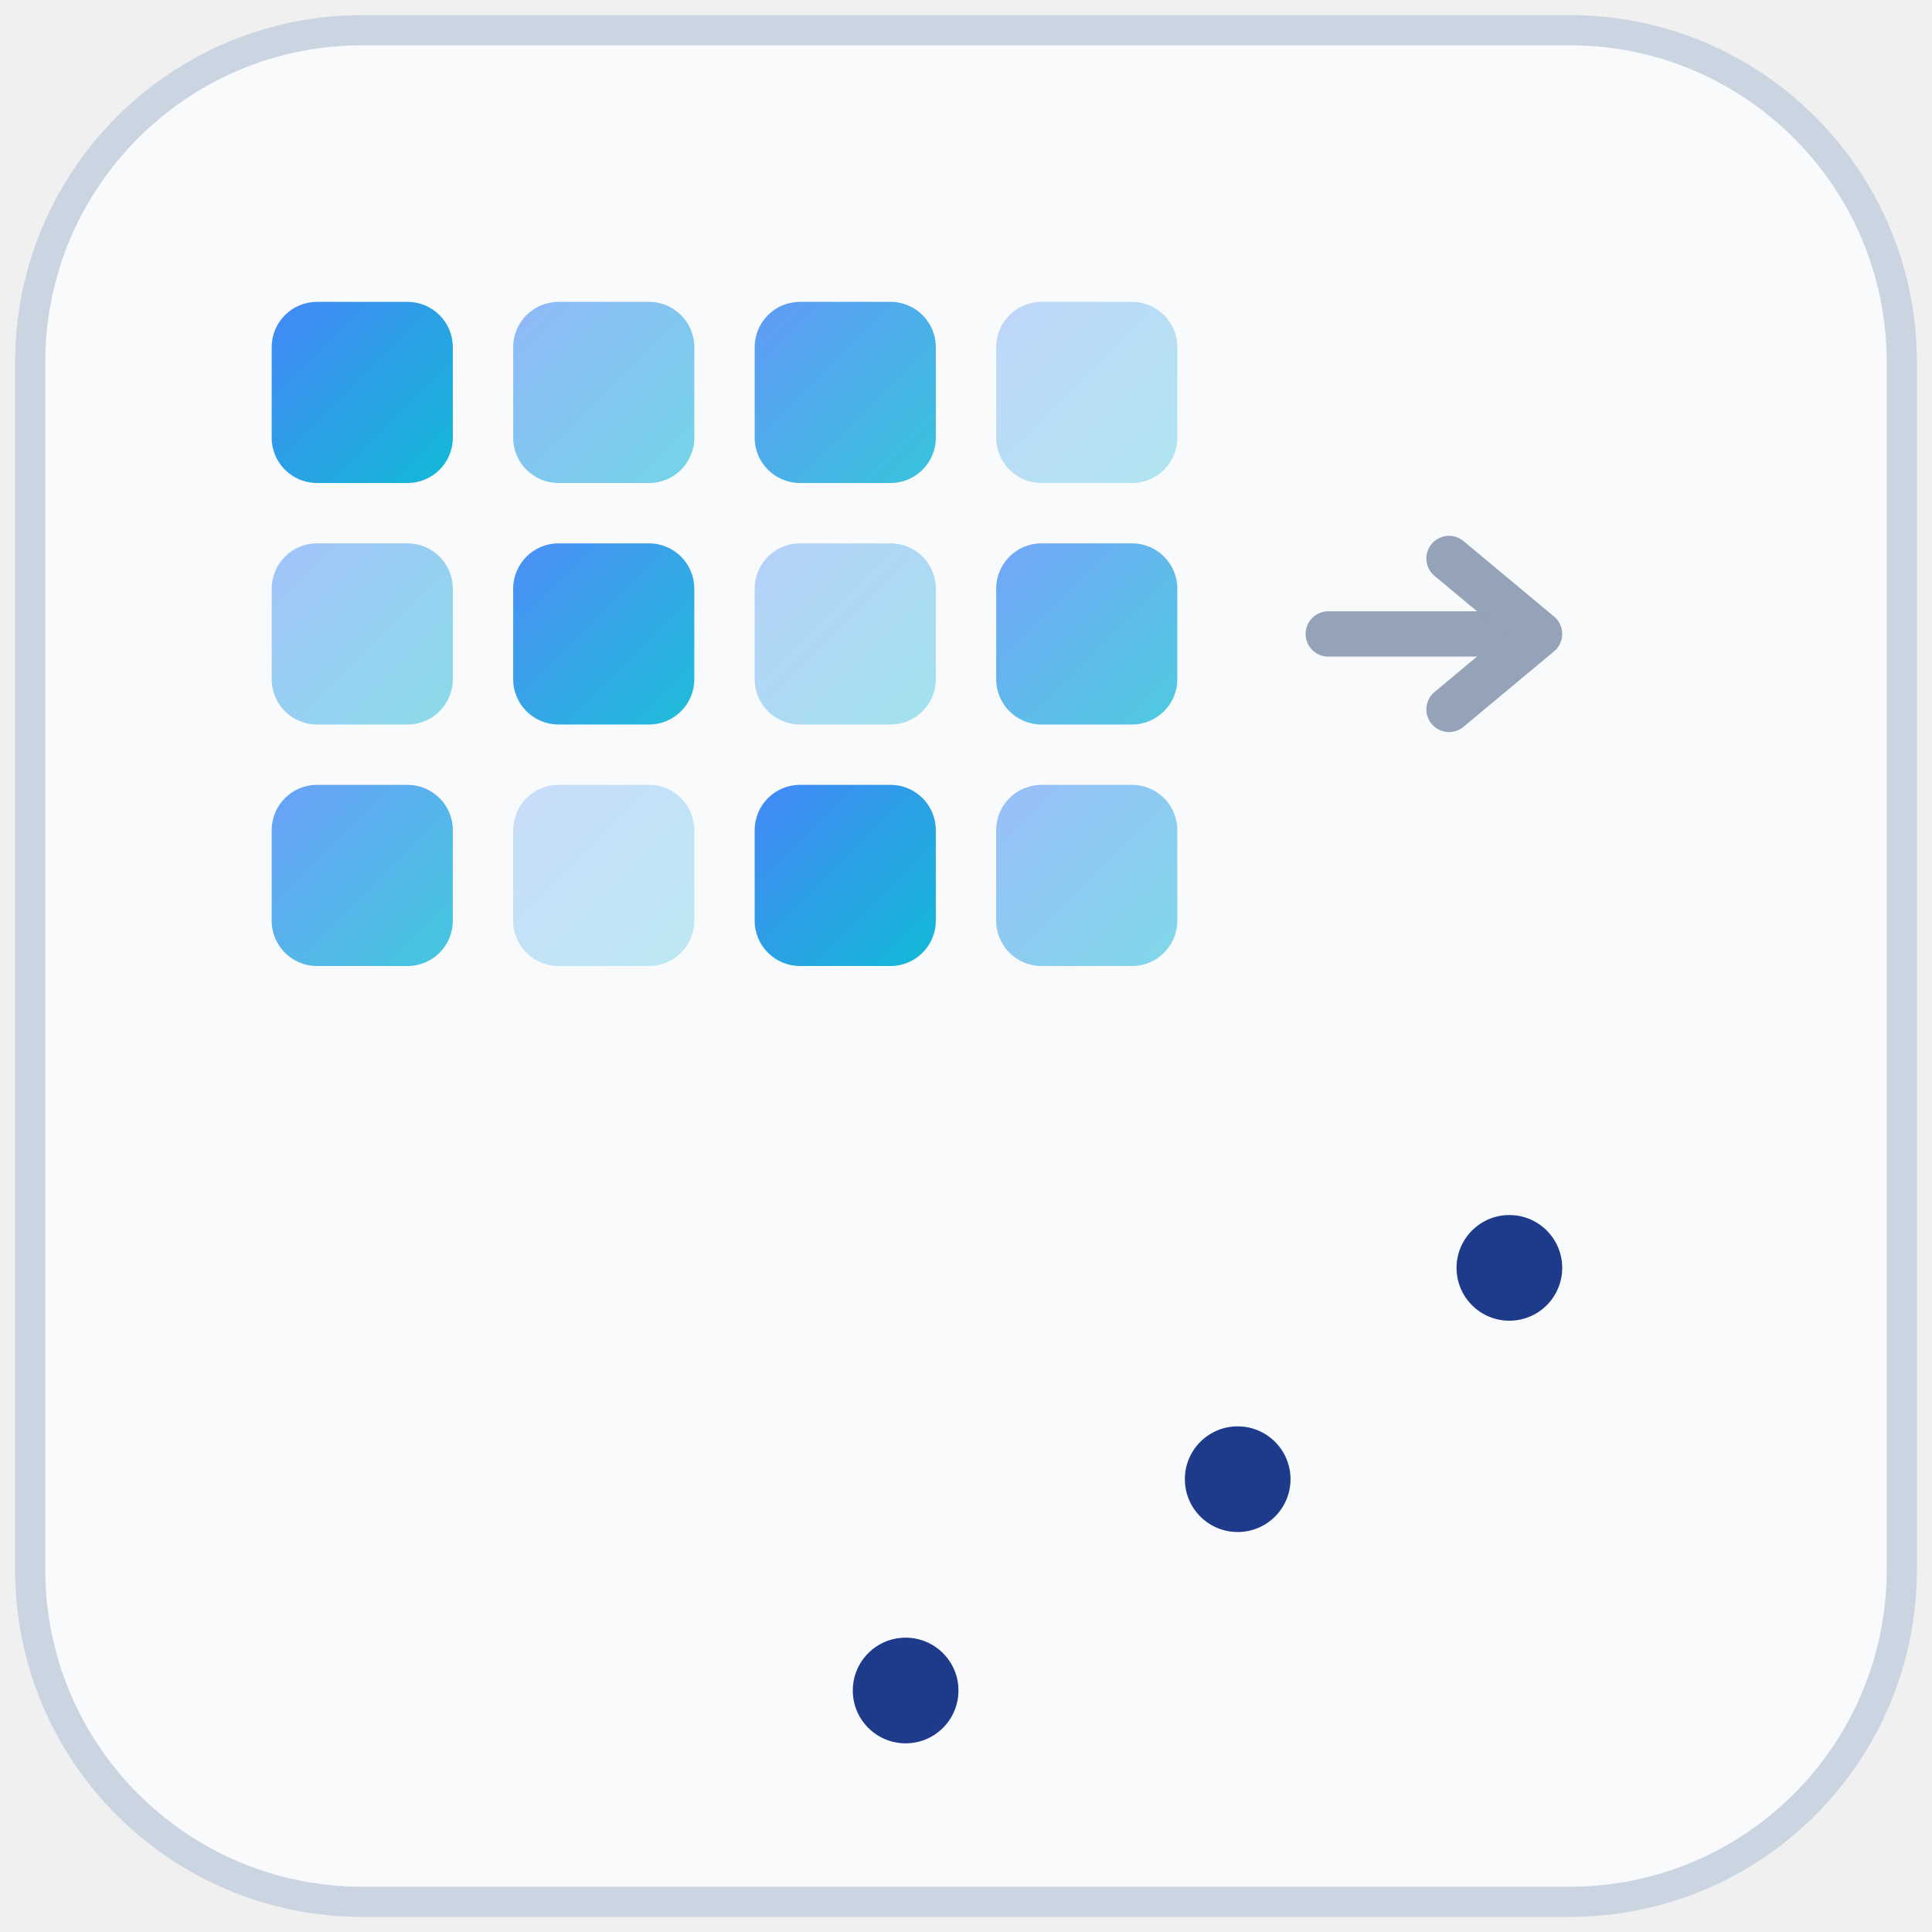
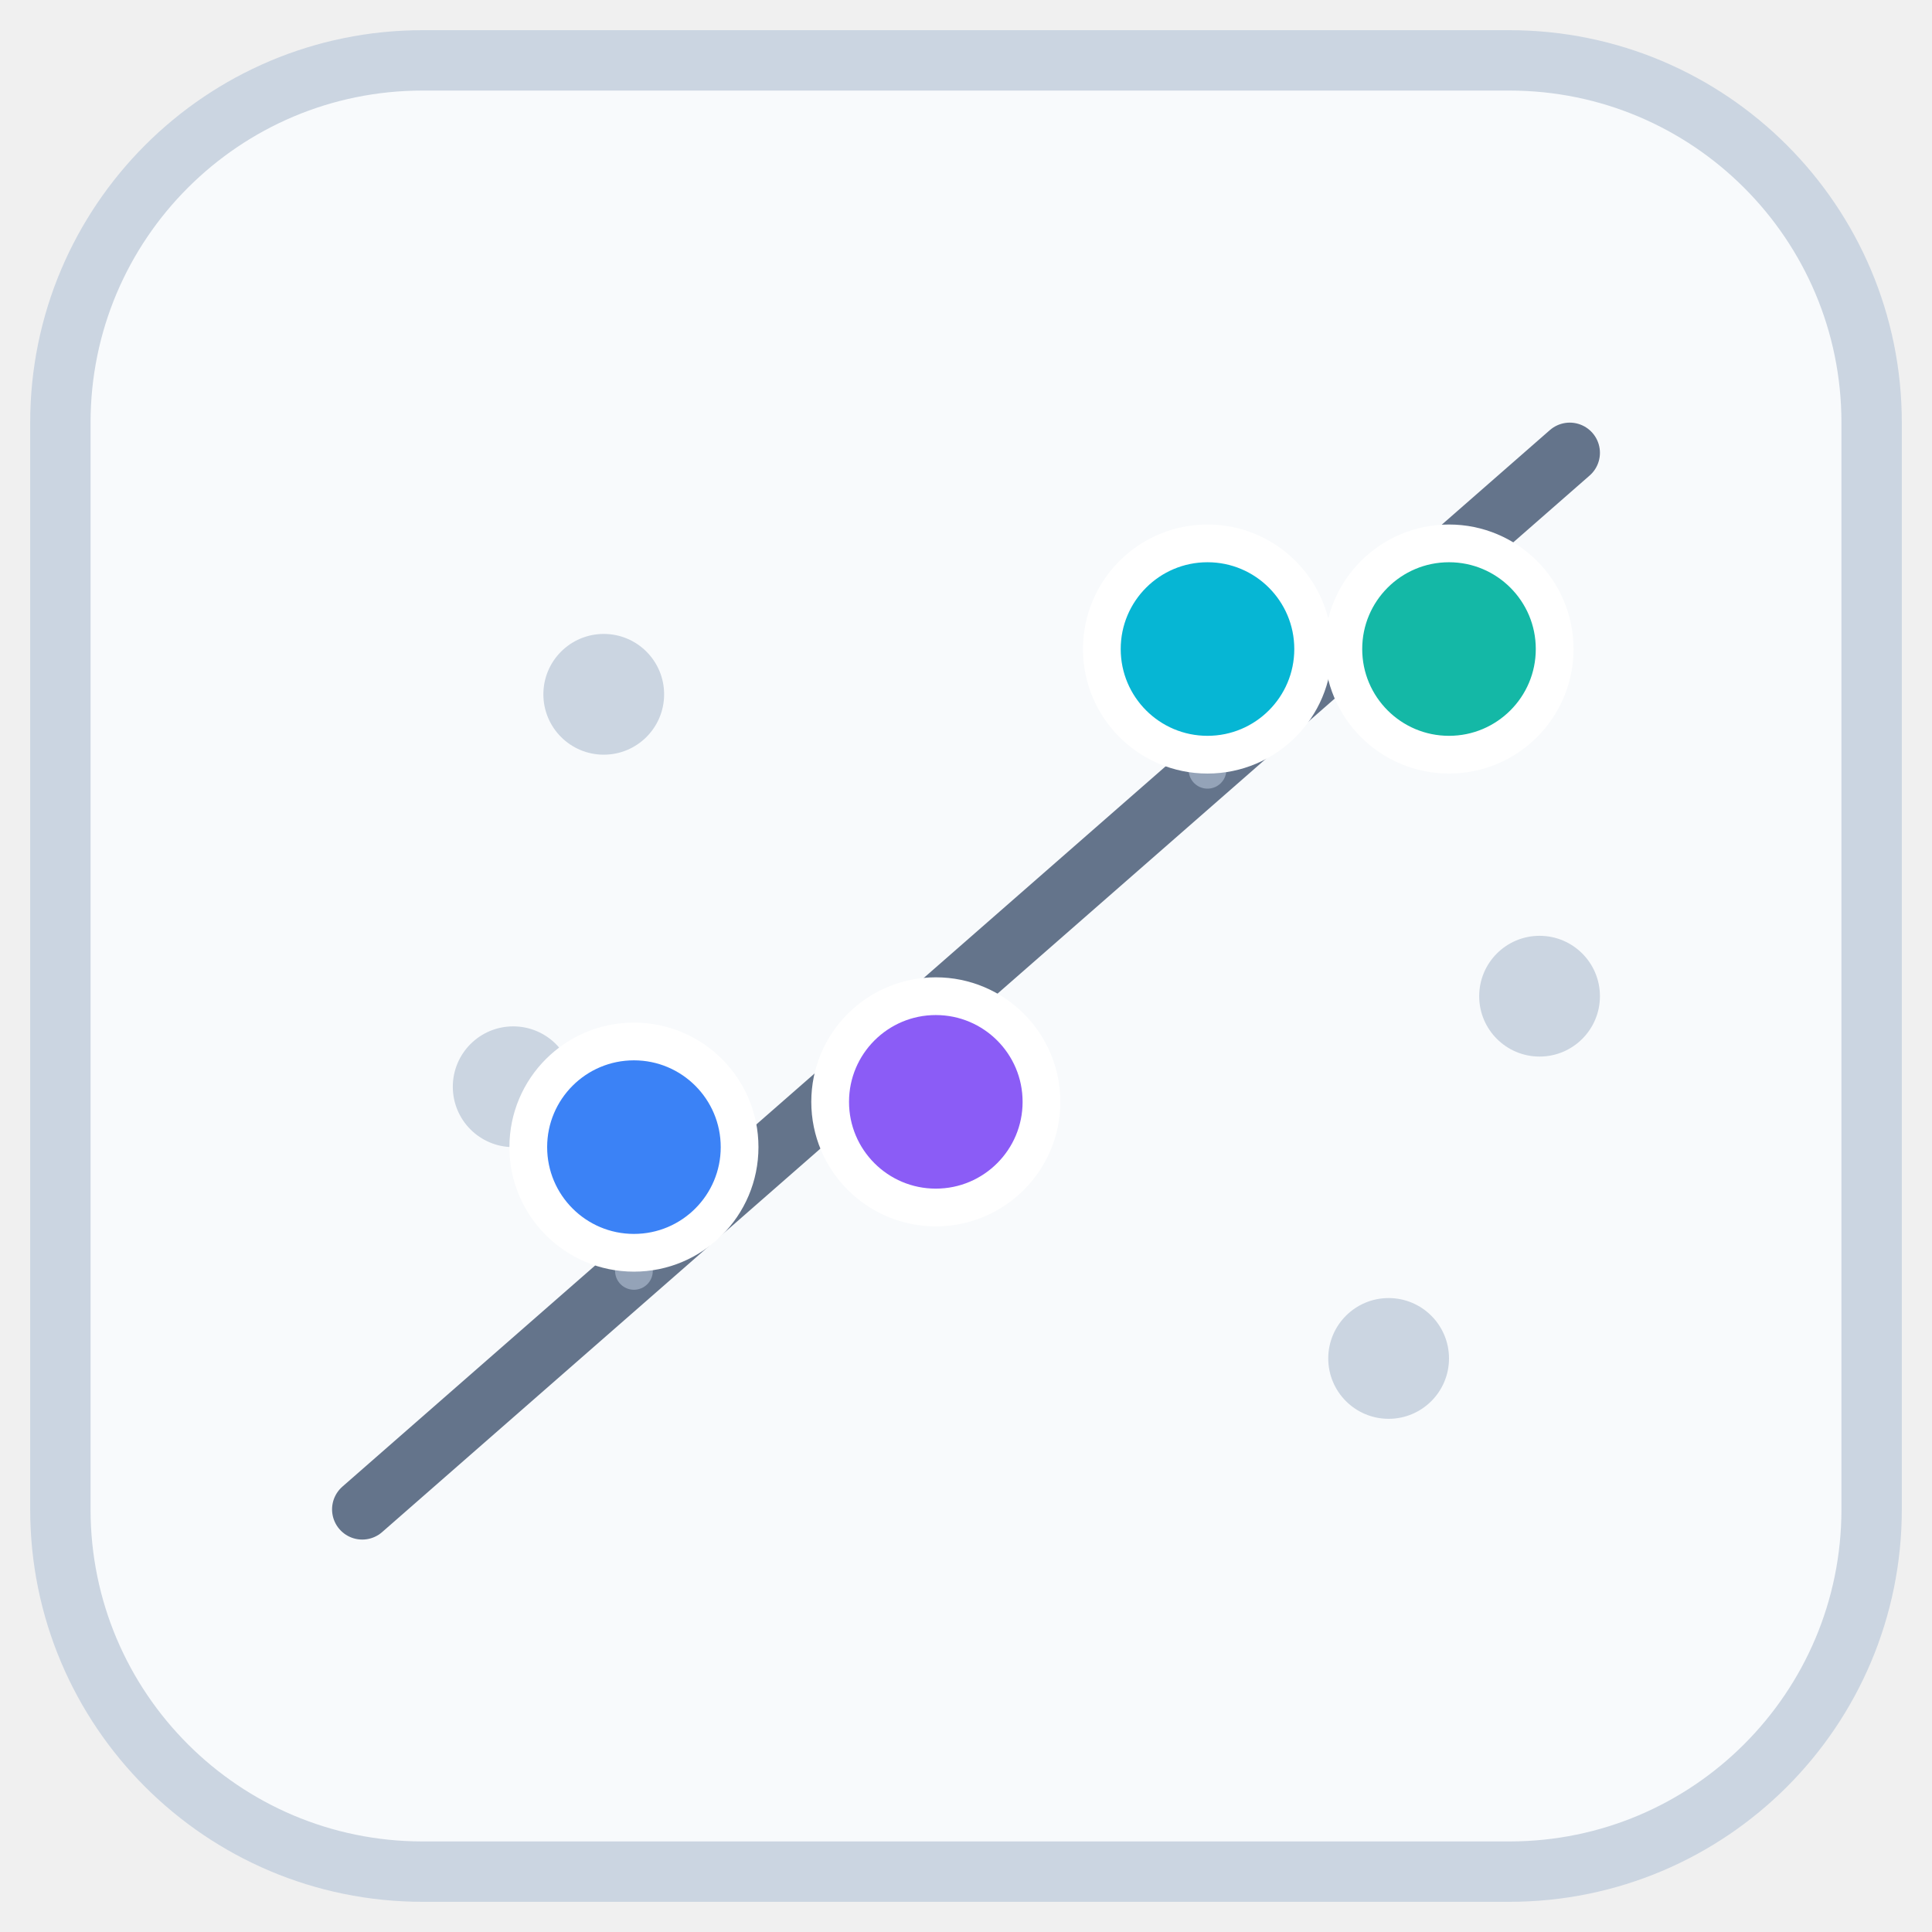
- <svg xmlns="http://www.w3.org/2000/svg" viewBox="0 0 128 128" width="128" height="128" role="img" aria-label="metafit logo">
-   <defs>
-     <linearGradient id="mf-grid" x1="0" y1="0" x2="1" y2="1">
-       <stop offset="0%" stop-color="#3b82f6" />
-       <stop offset="100%" stop-color="#06b6d4" />
-     </linearGradient>
-     <linearGradient id="mf-line" x1="0" y1="0" x2="1" y2="0">
-       <stop offset="0%" stop-color="#8b5cf6" />
-       <stop offset="100%" stop-color="#14b8a6" />
-     </linearGradient>
-   </defs>
-   <rect x="2" y="2" width="124" height="124" rx="22" fill="#f8fafc" stroke="#cbd5e1" stroke-width="2" />
-   <g fill="url(#mf-grid)">
-     <rect x="18" y="20" width="12" height="12" rx="3" opacity="0.95" />
-     <rect x="34" y="20" width="12" height="12" rx="3" opacity="0.55" />
-     <rect x="50" y="20" width="12" height="12" rx="3" opacity="0.80" />
-     <rect x="66" y="20" width="12" height="12" rx="3" opacity="0.30" />
-     <rect x="18" y="36" width="12" height="12" rx="3" opacity="0.45" />
-     <rect x="34" y="36" width="12" height="12" rx="3" opacity="0.90" />
-     <rect x="50" y="36" width="12" height="12" rx="3" opacity="0.35" />
-     <rect x="66" y="36" width="12" height="12" rx="3" opacity="0.70" />
-     <rect x="18" y="52" width="12" height="12" rx="3" opacity="0.75" />
-     <rect x="34" y="52" width="12" height="12" rx="3" opacity="0.25" />
-     <rect x="50" y="52" width="12" height="12" rx="3" opacity="0.95" />
-     <rect x="66" y="52" width="12" height="12" rx="3" opacity="0.50" />
+ <svg xmlns="http://www.w3.org/2000/svg" viewBox="0 0 128 128" width="128" height="128" role="img" aria-label="metafit — sparse interpretable equations for classifier performance">
+   <style>
+     .cell     { fill: #f8fafc; stroke: #cbd5e1; }
+     .fit      { stroke: #64748b; }
+     .residual { stroke: #94a3b8; }
+     .dropped  { fill: #cbd5e1; }
+     .halo     { stroke: #ffffff; }
+     @media (prefers-color-scheme: dark) {
+       .cell     { fill: #0f172a; stroke: #334155; }
+       .fit      { stroke: #94a3b8; }
+       .residual { stroke: #475569; }
+       .dropped  { fill: #334155; }
+       .halo     { stroke: #0f172a; }
+     }
+   </style>
+   <rect class="cell" x="4" y="4" width="120" height="120" rx="24" stroke-width="4" />
+   <line class="fit" x1="24" y1="100" x2="104" y2="30" stroke-width="4" stroke-linecap="round" />
+   <g class="dropped">
+     <circle cx="40" cy="46" r="4" />
+     <circle cx="92" cy="90" r="4" />
+     <circle cx="34" cy="72" r="4" />
+     <circle cx="102" cy="66" r="4" />
  </g>
-   <path d="M88 42 L100 42" stroke="#94a3b8" stroke-width="3" stroke-linecap="round" />
-   <path d="M96 37 L102 42 L96 47" fill="none" stroke="#94a3b8" stroke-width="3" stroke-linecap="round" stroke-linejoin="round" />
-   <g stroke="url(#mf-line)" stroke-width="6" stroke-linecap="round">
-     <path d="M22 84 L92 84" />
-     <path d="M22 98 L74 98" />
-     <path d="M22 112 L52 112" />
+   <g class="residual" stroke-width="2.5" stroke-linecap="round">
+     <line x1="42" y1="76" x2="42" y2="84.2" />
+     <line x1="62" y1="73" x2="62" y2="66.8" />
+     <line x1="80" y1="43" x2="80" y2="51" />
+     <line x1="96" y1="43" x2="96" y2="37" />
  </g>
-   <g fill="#1e3a8a">
-     <circle cx="100" cy="84" r="3.5" />
-     <circle cx="82" cy="98" r="3.5" />
-     <circle cx="60" cy="112" r="3.5" />
+   <g class="halo" stroke-width="2.5">
+     <circle cx="42" cy="76" r="7" fill="#3b82f6" />
+     <circle cx="62" cy="73" r="7" fill="#8b5cf6" />
+     <circle cx="80" cy="43" r="7" fill="#06b6d4" />
+     <circle cx="96" cy="43" r="7" fill="#14b8a6" />
  </g>
</svg>
